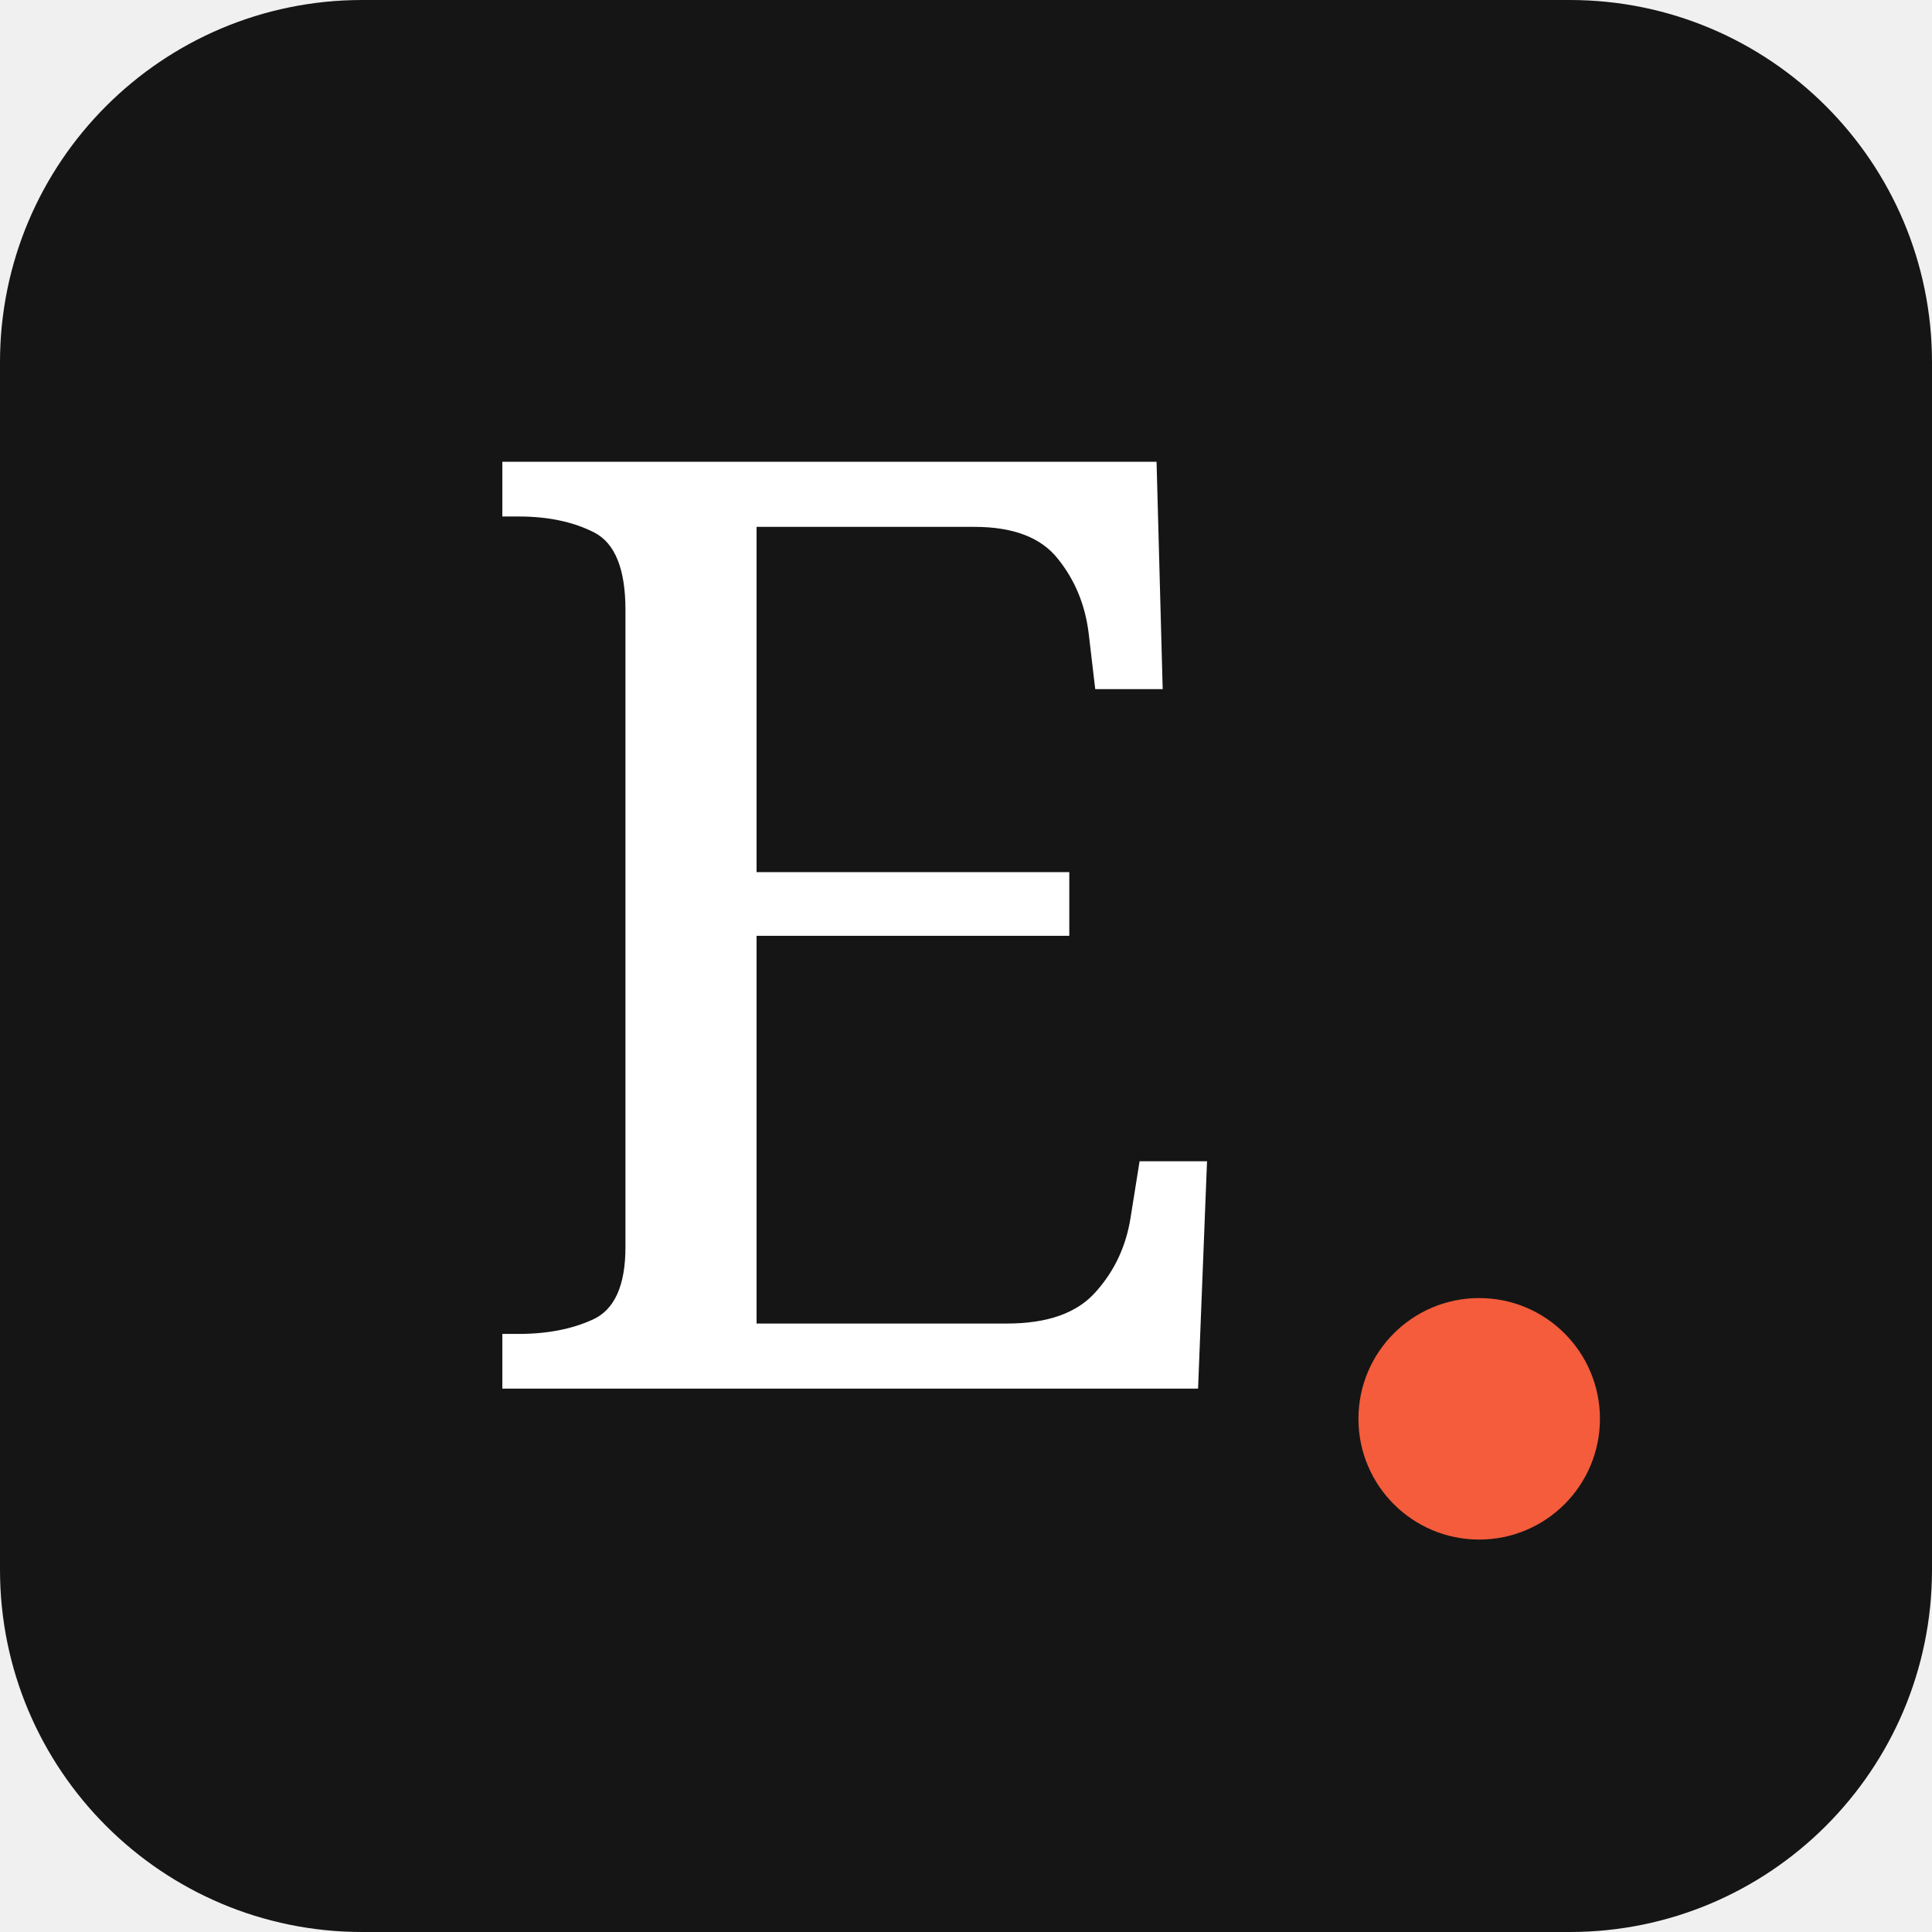
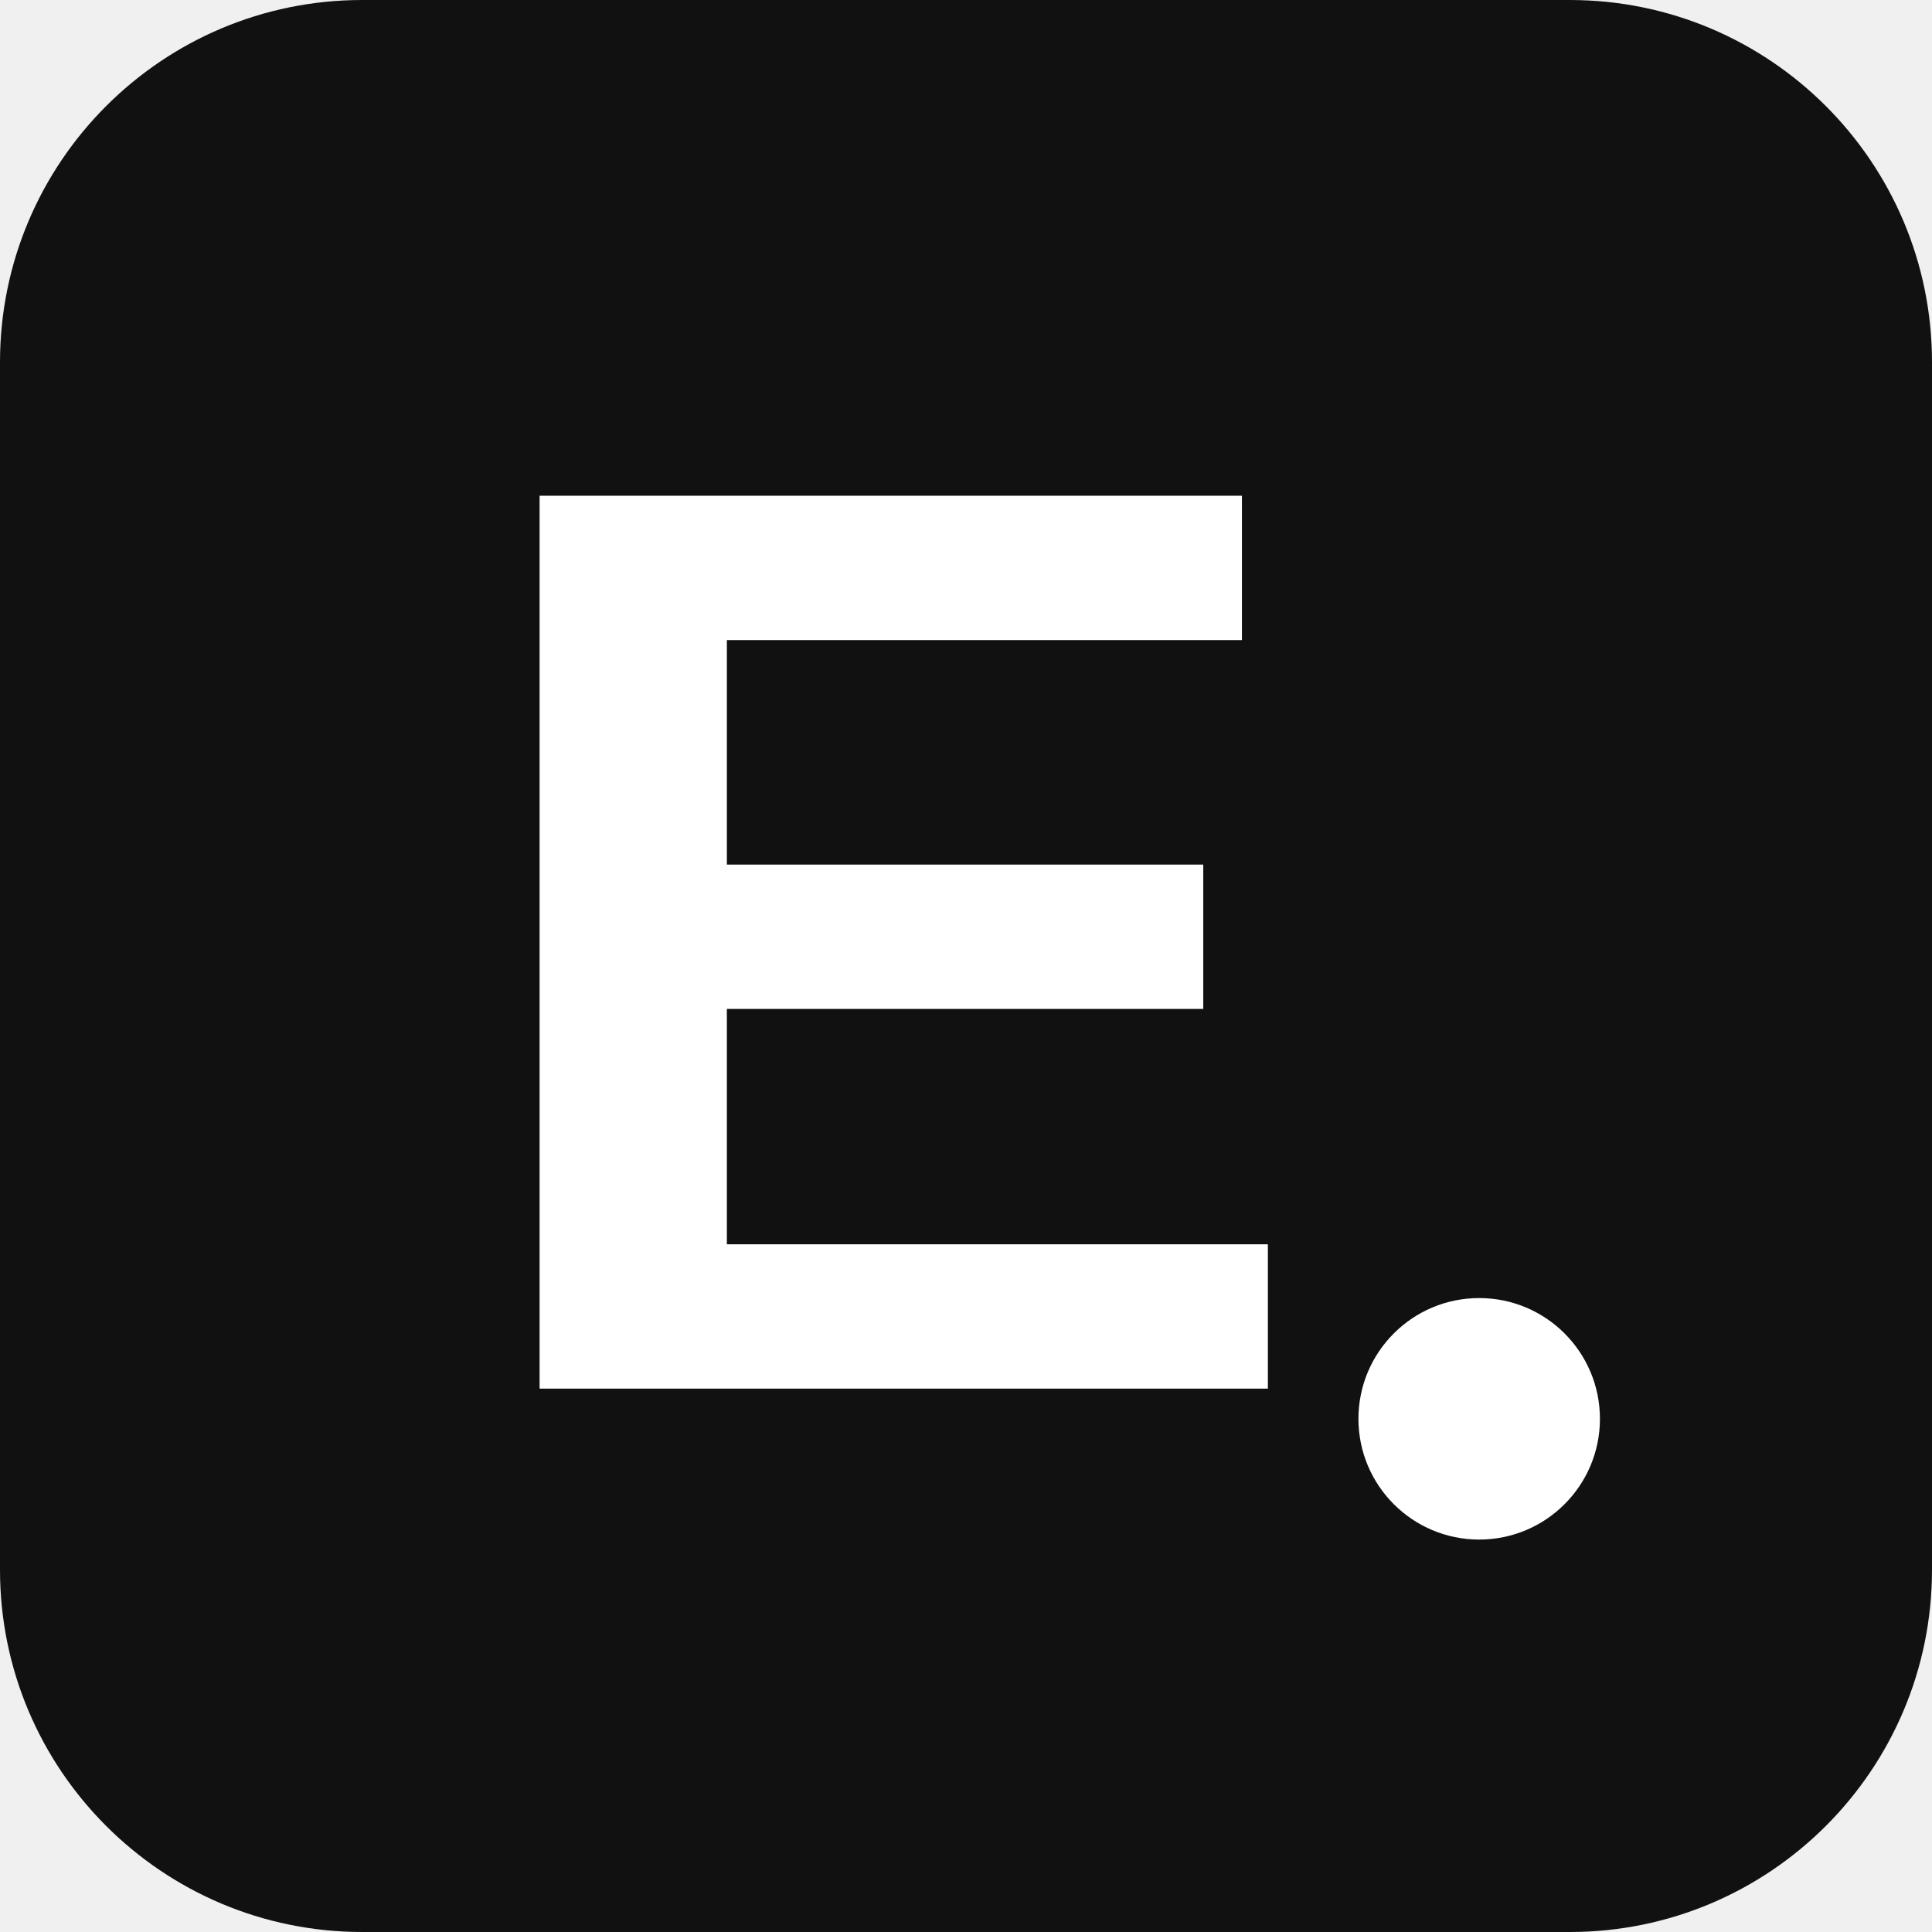
<svg xmlns="http://www.w3.org/2000/svg" viewBox="0 0 64 64">
-   <rect width="64" height="64" rx="12" fill="#151515" />
-   <text x="15" y="46" fill="#fff" font-family="Georgia,serif" font-size="43">E</text>
-   <circle cx="49" cy="47" r="4" fill="#f45c3b" />
+   <rect width="64" height="64" rx="12" fill="#111" />
+   <text x="15" y="46" fill="#fff" font-family="Arial,Helvetica,sans-serif" font-weight="700" font-size="43">E</text>
+   <circle cx="49" cy="47" r="4" fill="#fff" />
</svg>
